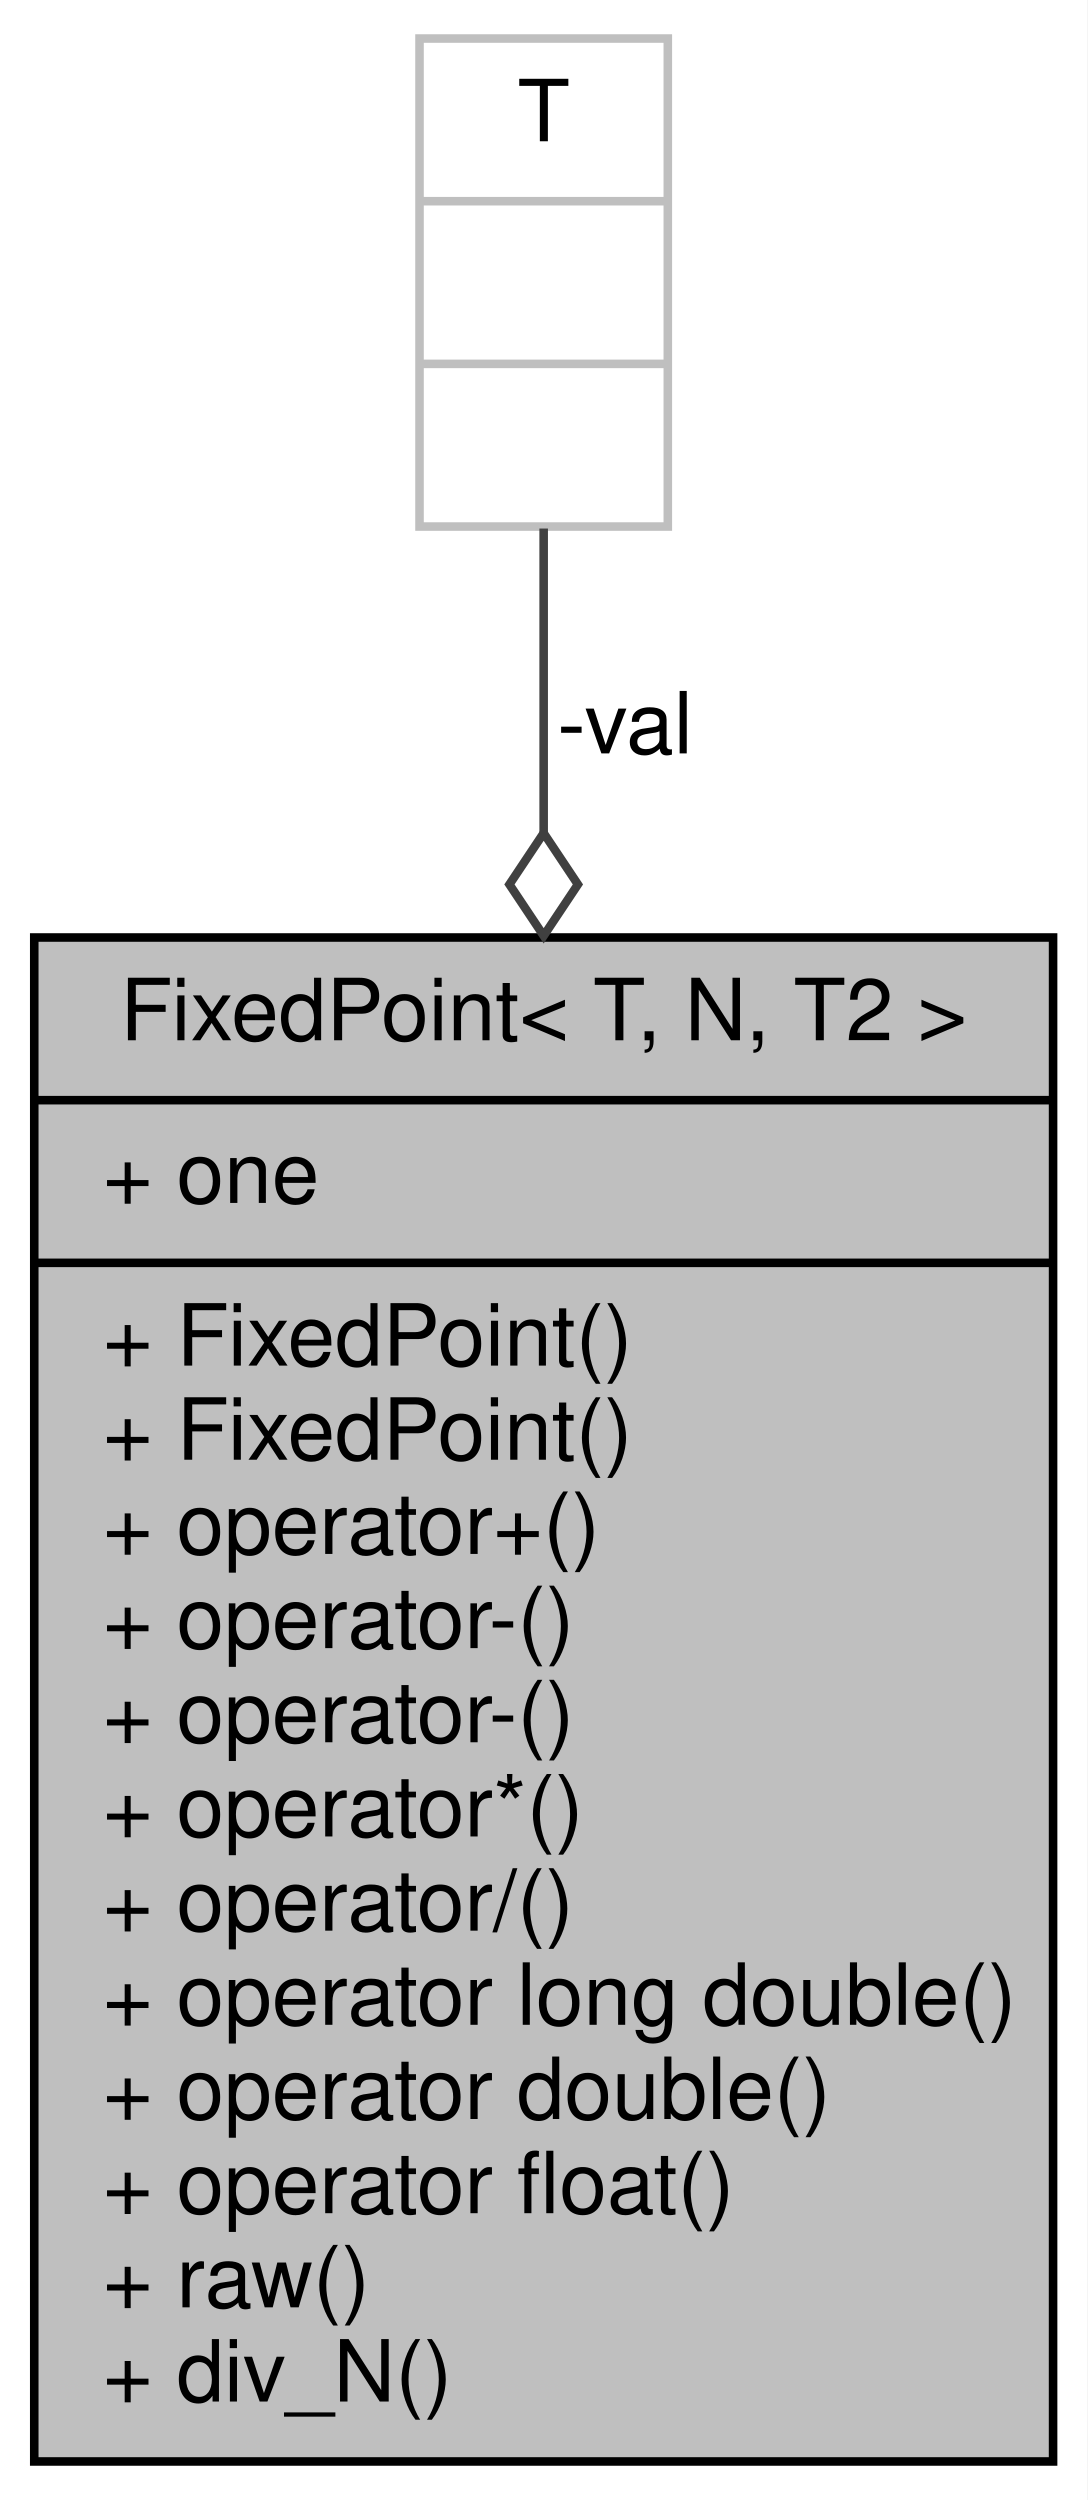
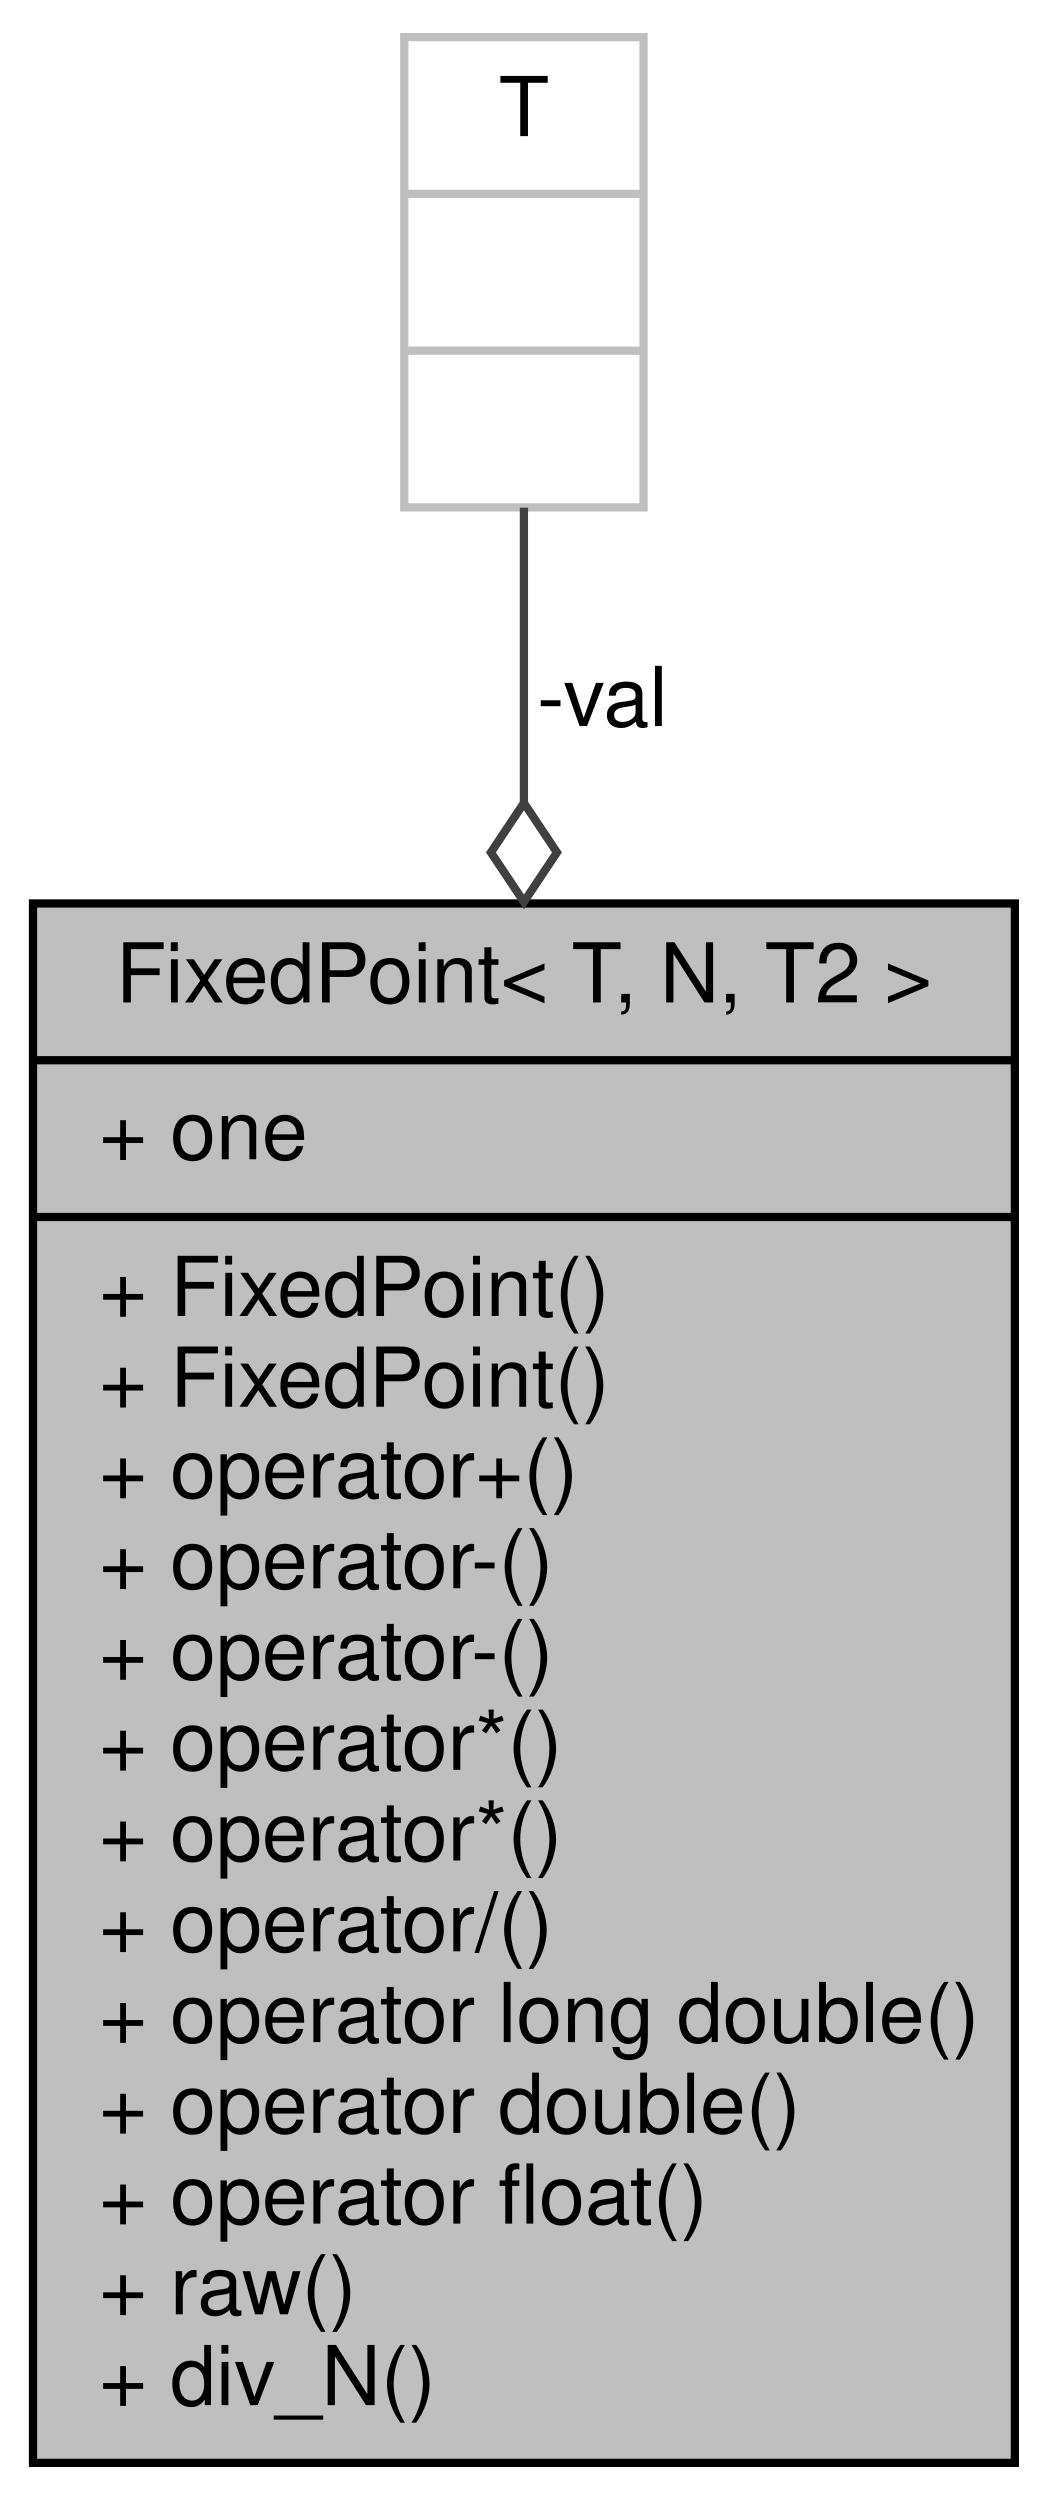
- <svg xmlns="http://www.w3.org/2000/svg" xmlns:xlink="http://www.w3.org/1999/xlink" width="127pt" height="292pt" viewBox="0.00 0.00 127.00 292.00">
-   <g id="graph0" class="graph" transform="scale(1 1) rotate(0) translate(4 288)">
-     <polygon fill="white" stroke="none" points="-4,4 -4,-288 123,-288 123,4 -4,4" />
+ <svg xmlns="http://www.w3.org/2000/svg" xmlns:xlink="http://www.w3.org/1999/xlink" width="127pt" height="303pt" viewBox="0.00 0.00 127.00 303.00">
+   <g id="graph0" class="graph" transform="scale(1 1) rotate(0) translate(4 299)">
+     <polygon fill="white" stroke="none" points="-4,4 -4,-299 123,-299 123,4 -4,4" />
    <g id="node1" class="node">
      <g id="a_node1">
        <a xlink:title="Very basic fixed-point integer implementation.">
-           <polygon fill="#bfbfbf" stroke="black" points="0,-0.5 0,-178.5 119,-178.5 119,-0.5 0,-0.5" />
-           <text text-anchor="middle" x="59.5" y="-166.5" font-family="Helvetica,sans-Serif" font-size="10.00">FixedPoint&lt; T, N, T2 &gt;</text>
-           <polyline fill="none" stroke="black" points="0,-159.5 119,-159.5 " />
-           <text text-anchor="start" x="8" y="-147.5" font-family="Helvetica,sans-Serif" font-size="10.00">+ one</text>
-           <polyline fill="none" stroke="black" points="0,-140.5 119,-140.5 " />
+           <polygon fill="#bfbfbf" stroke="black" points="0,-0.5 0,-189.5 119,-189.5 119,-0.5 0,-0.5" />
+           <text text-anchor="middle" x="59.5" y="-177.5" font-family="Helvetica,sans-Serif" font-size="10.00">FixedPoint&lt; T, N, T2 &gt;</text>
+           <polyline fill="none" stroke="black" points="0,-170.5 119,-170.5 " />
+           <text text-anchor="start" x="8" y="-158.5" font-family="Helvetica,sans-Serif" font-size="10.00">+ one</text>
+           <polyline fill="none" stroke="black" points="0,-151.5 119,-151.5 " />
+           <text text-anchor="start" x="8" y="-139.5" font-family="Helvetica,sans-Serif" font-size="10.00">+ FixedPoint()</text>
          <text text-anchor="start" x="8" y="-128.5" font-family="Helvetica,sans-Serif" font-size="10.00">+ FixedPoint()</text>
-           <text text-anchor="start" x="8" y="-117.5" font-family="Helvetica,sans-Serif" font-size="10.00">+ FixedPoint()</text>
-           <text text-anchor="start" x="8" y="-106.5" font-family="Helvetica,sans-Serif" font-size="10.00">+ operator+()</text>
+           <text text-anchor="start" x="8" y="-117.5" font-family="Helvetica,sans-Serif" font-size="10.00">+ operator+()</text>
+           <text text-anchor="start" x="8" y="-106.5" font-family="Helvetica,sans-Serif" font-size="10.00">+ operator-()</text>
          <text text-anchor="start" x="8" y="-95.5" font-family="Helvetica,sans-Serif" font-size="10.00">+ operator-()</text>
-           <text text-anchor="start" x="8" y="-84.5" font-family="Helvetica,sans-Serif" font-size="10.00">+ operator-()</text>
+           <text text-anchor="start" x="8" y="-84.5" font-family="Helvetica,sans-Serif" font-size="10.00">+ operator*()</text>
          <text text-anchor="start" x="8" y="-73.5" font-family="Helvetica,sans-Serif" font-size="10.00">+ operator*()</text>
          <text text-anchor="start" x="8" y="-62.5" font-family="Helvetica,sans-Serif" font-size="10.00">+ operator/()</text>
          <text text-anchor="start" x="8" y="-51.5" font-family="Helvetica,sans-Serif" font-size="10.00">+ operator long double()</text>
          <text text-anchor="start" x="8" y="-40.5" font-family="Helvetica,sans-Serif" font-size="10.00">+ operator double()</text>
          <text text-anchor="start" x="8" y="-29.5" font-family="Helvetica,sans-Serif" font-size="10.00">+ operator float()</text>
          <text text-anchor="start" x="8" y="-18.5" font-family="Helvetica,sans-Serif" font-size="10.00">+ raw()</text>
          <text text-anchor="start" x="8" y="-7.5" font-family="Helvetica,sans-Serif" font-size="10.00">+ div_N()</text>
        </a>
      </g>
    </g>
    <g id="node2" class="node">
      <g id="a_node2">
        <a xlink:title=" ">
-           <polygon fill="white" stroke="#bfbfbf" points="45,-226.5 45,-283.5 74,-283.5 74,-226.5 45,-226.5" />
-           <text text-anchor="middle" x="59.5" y="-271.5" font-family="Helvetica,sans-Serif" font-size="10.00">T</text>
-           <polyline fill="none" stroke="#bfbfbf" points="45,-264.5 74,-264.5 " />
-           <text text-anchor="middle" x="59.5" y="-252.5" font-family="Helvetica,sans-Serif" font-size="10.00"> </text>
-           <polyline fill="none" stroke="#bfbfbf" points="45,-245.5 74,-245.5 " />
-           <text text-anchor="middle" x="59.5" y="-233.5" font-family="Helvetica,sans-Serif" font-size="10.00"> </text>
+           <polygon fill="white" stroke="#bfbfbf" points="45,-237.5 45,-294.5 74,-294.5 74,-237.5 45,-237.5" />
+           <text text-anchor="middle" x="59.5" y="-282.5" font-family="Helvetica,sans-Serif" font-size="10.00">T</text>
+           <polyline fill="none" stroke="#bfbfbf" points="45,-275.5 74,-275.5 " />
+           <text text-anchor="middle" x="59.5" y="-263.5" font-family="Helvetica,sans-Serif" font-size="10.00"> </text>
+           <polyline fill="none" stroke="#bfbfbf" points="45,-256.5 74,-256.5 " />
+           <text text-anchor="middle" x="59.5" y="-244.5" font-family="Helvetica,sans-Serif" font-size="10.00"> </text>
        </a>
      </g>
    </g>
    <g id="edge1" class="edge">
-       <path fill="none" stroke="#404040" d="M59.5,-226.264C59.5,-216.011 59.5,-203.704 59.5,-190.744" />
-       <polygon fill="none" stroke="#404040" points="59.5,-190.697 55.5,-184.698 59.5,-178.697 63.5,-184.697 59.5,-190.697" />
-       <text text-anchor="middle" x="69" y="-200" font-family="Helvetica,sans-Serif" font-size="10.00"> -val</text>
+       <path fill="none" stroke="#404040" d="M59.5,-237.471C59.5,-227.231 59.5,-214.901 59.5,-201.844" />
+       <polygon fill="none" stroke="#404040" points="59.5,-201.687 55.5,-195.687 59.5,-189.687 63.5,-195.687 59.5,-201.687" />
+       <text text-anchor="middle" x="69" y="-211" font-family="Helvetica,sans-Serif" font-size="10.00"> -val</text>
    </g>
  </g>
</svg>
